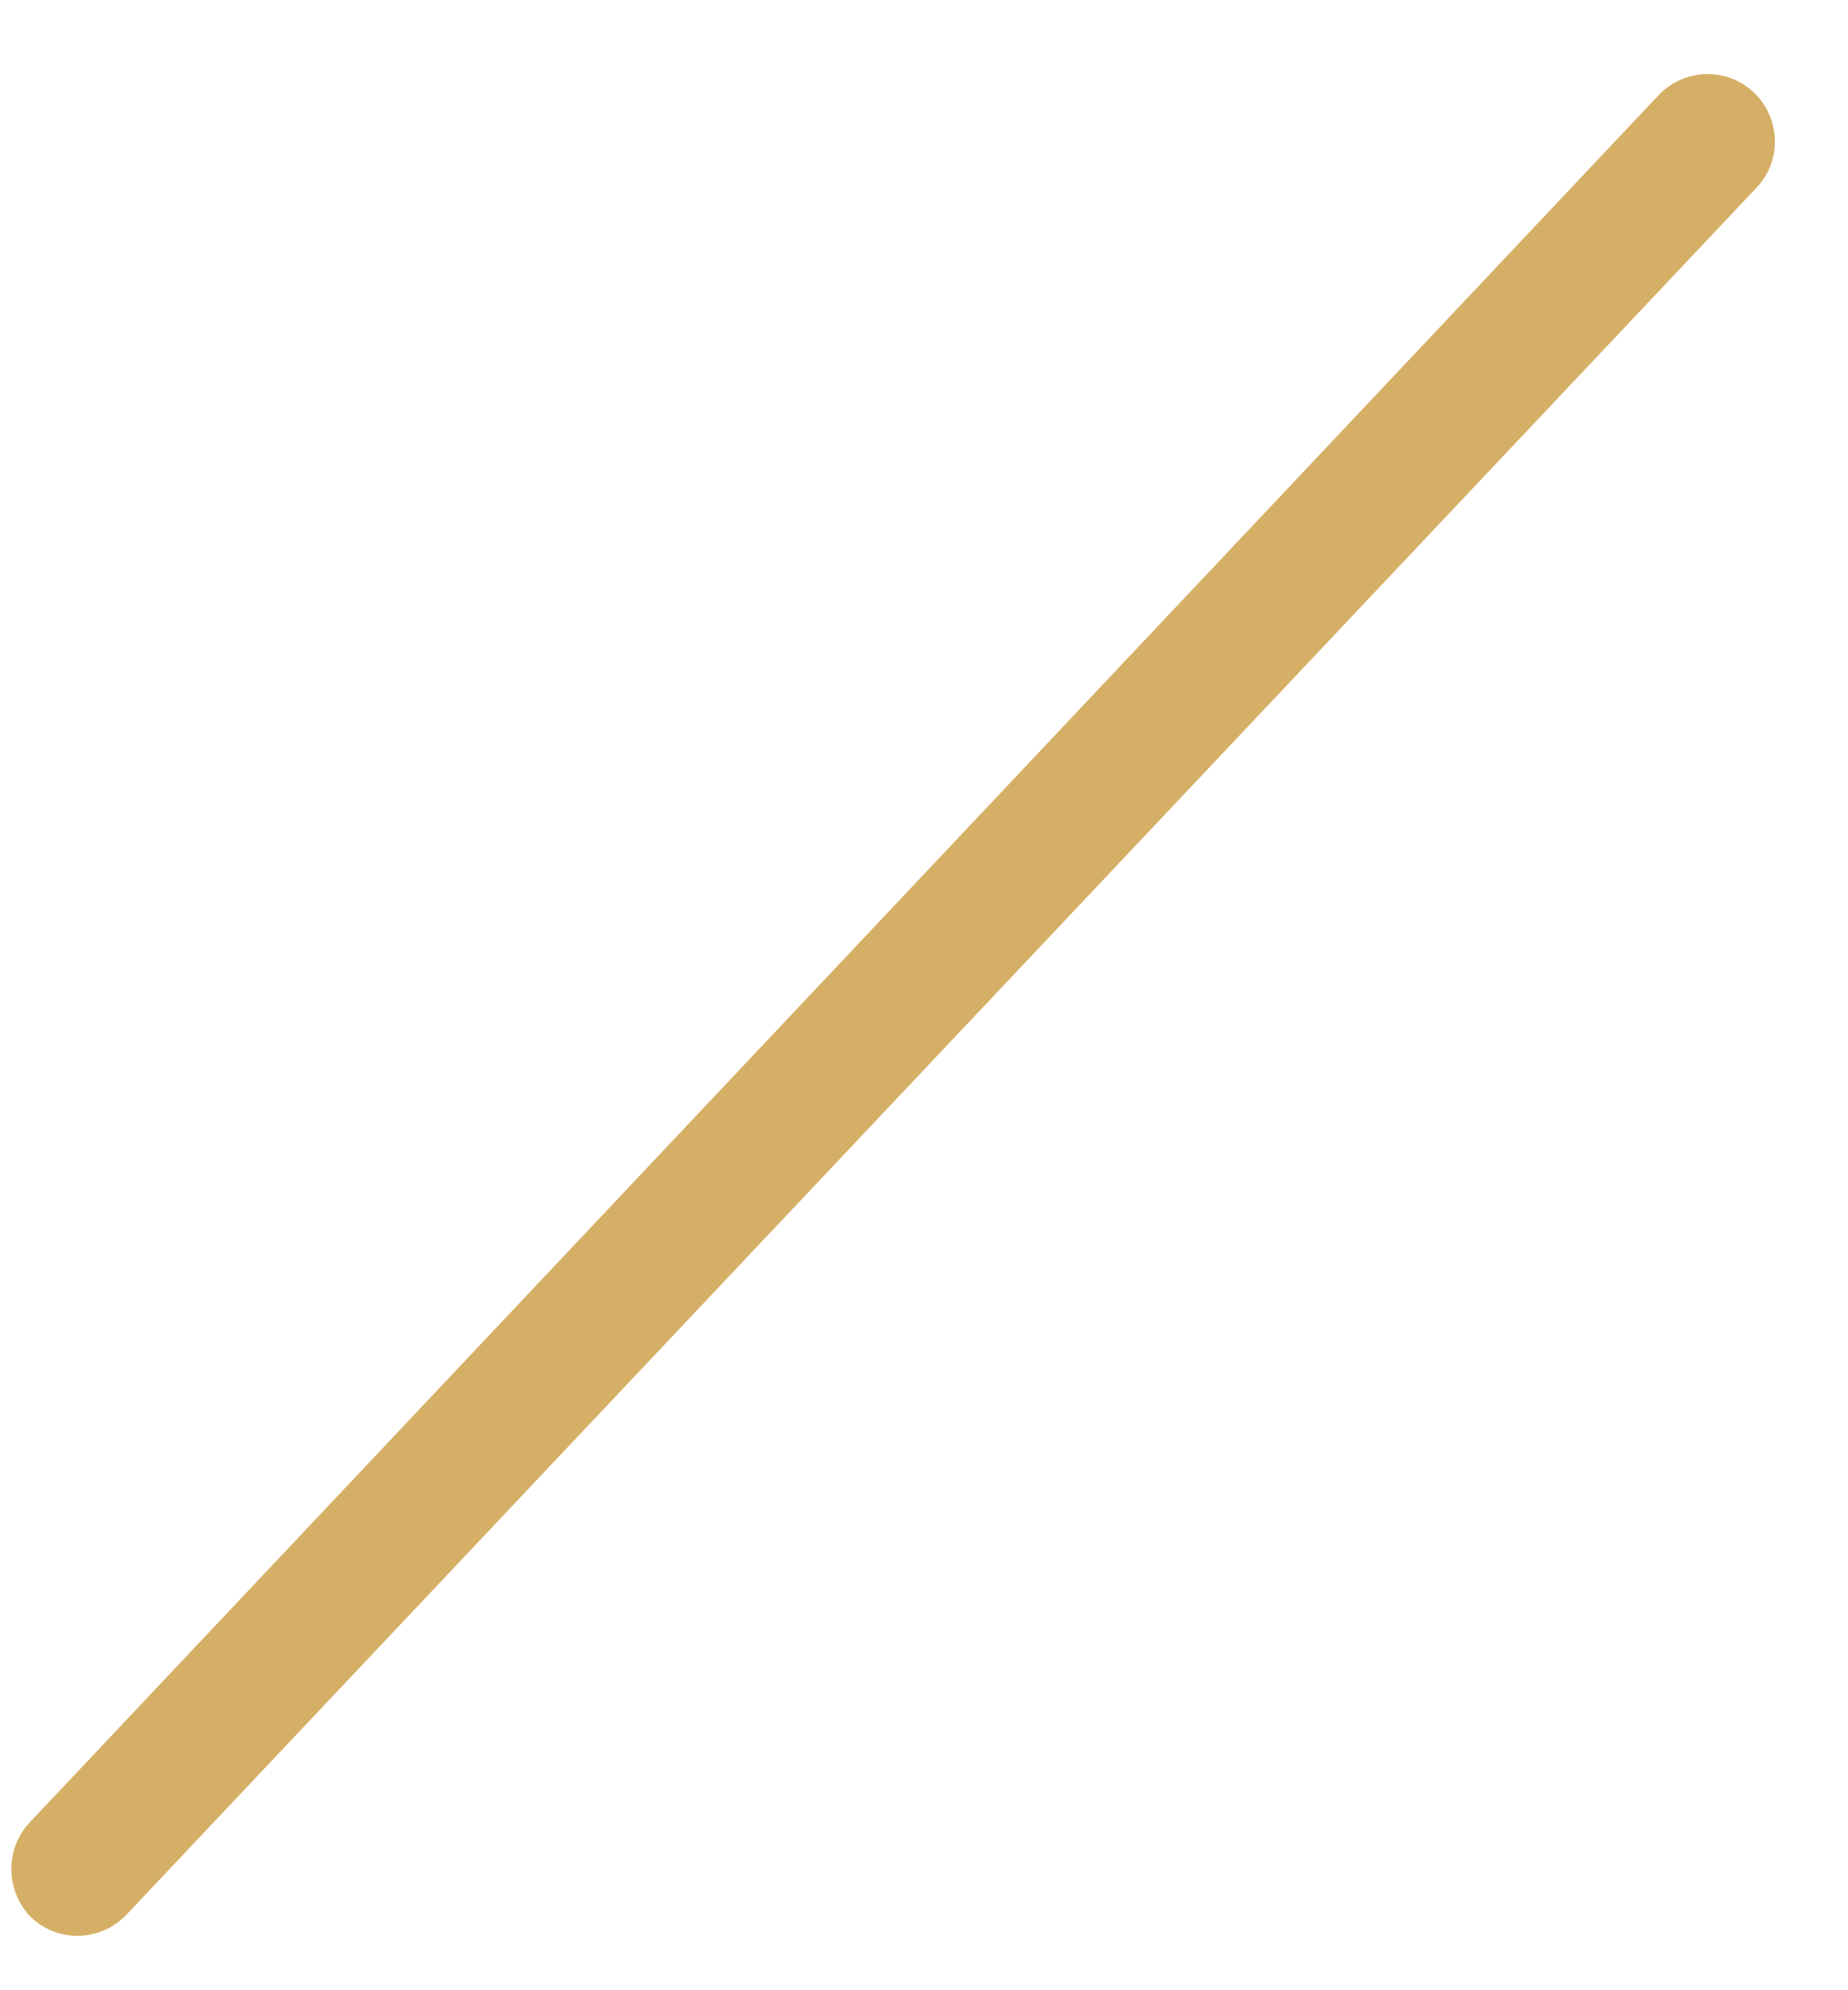
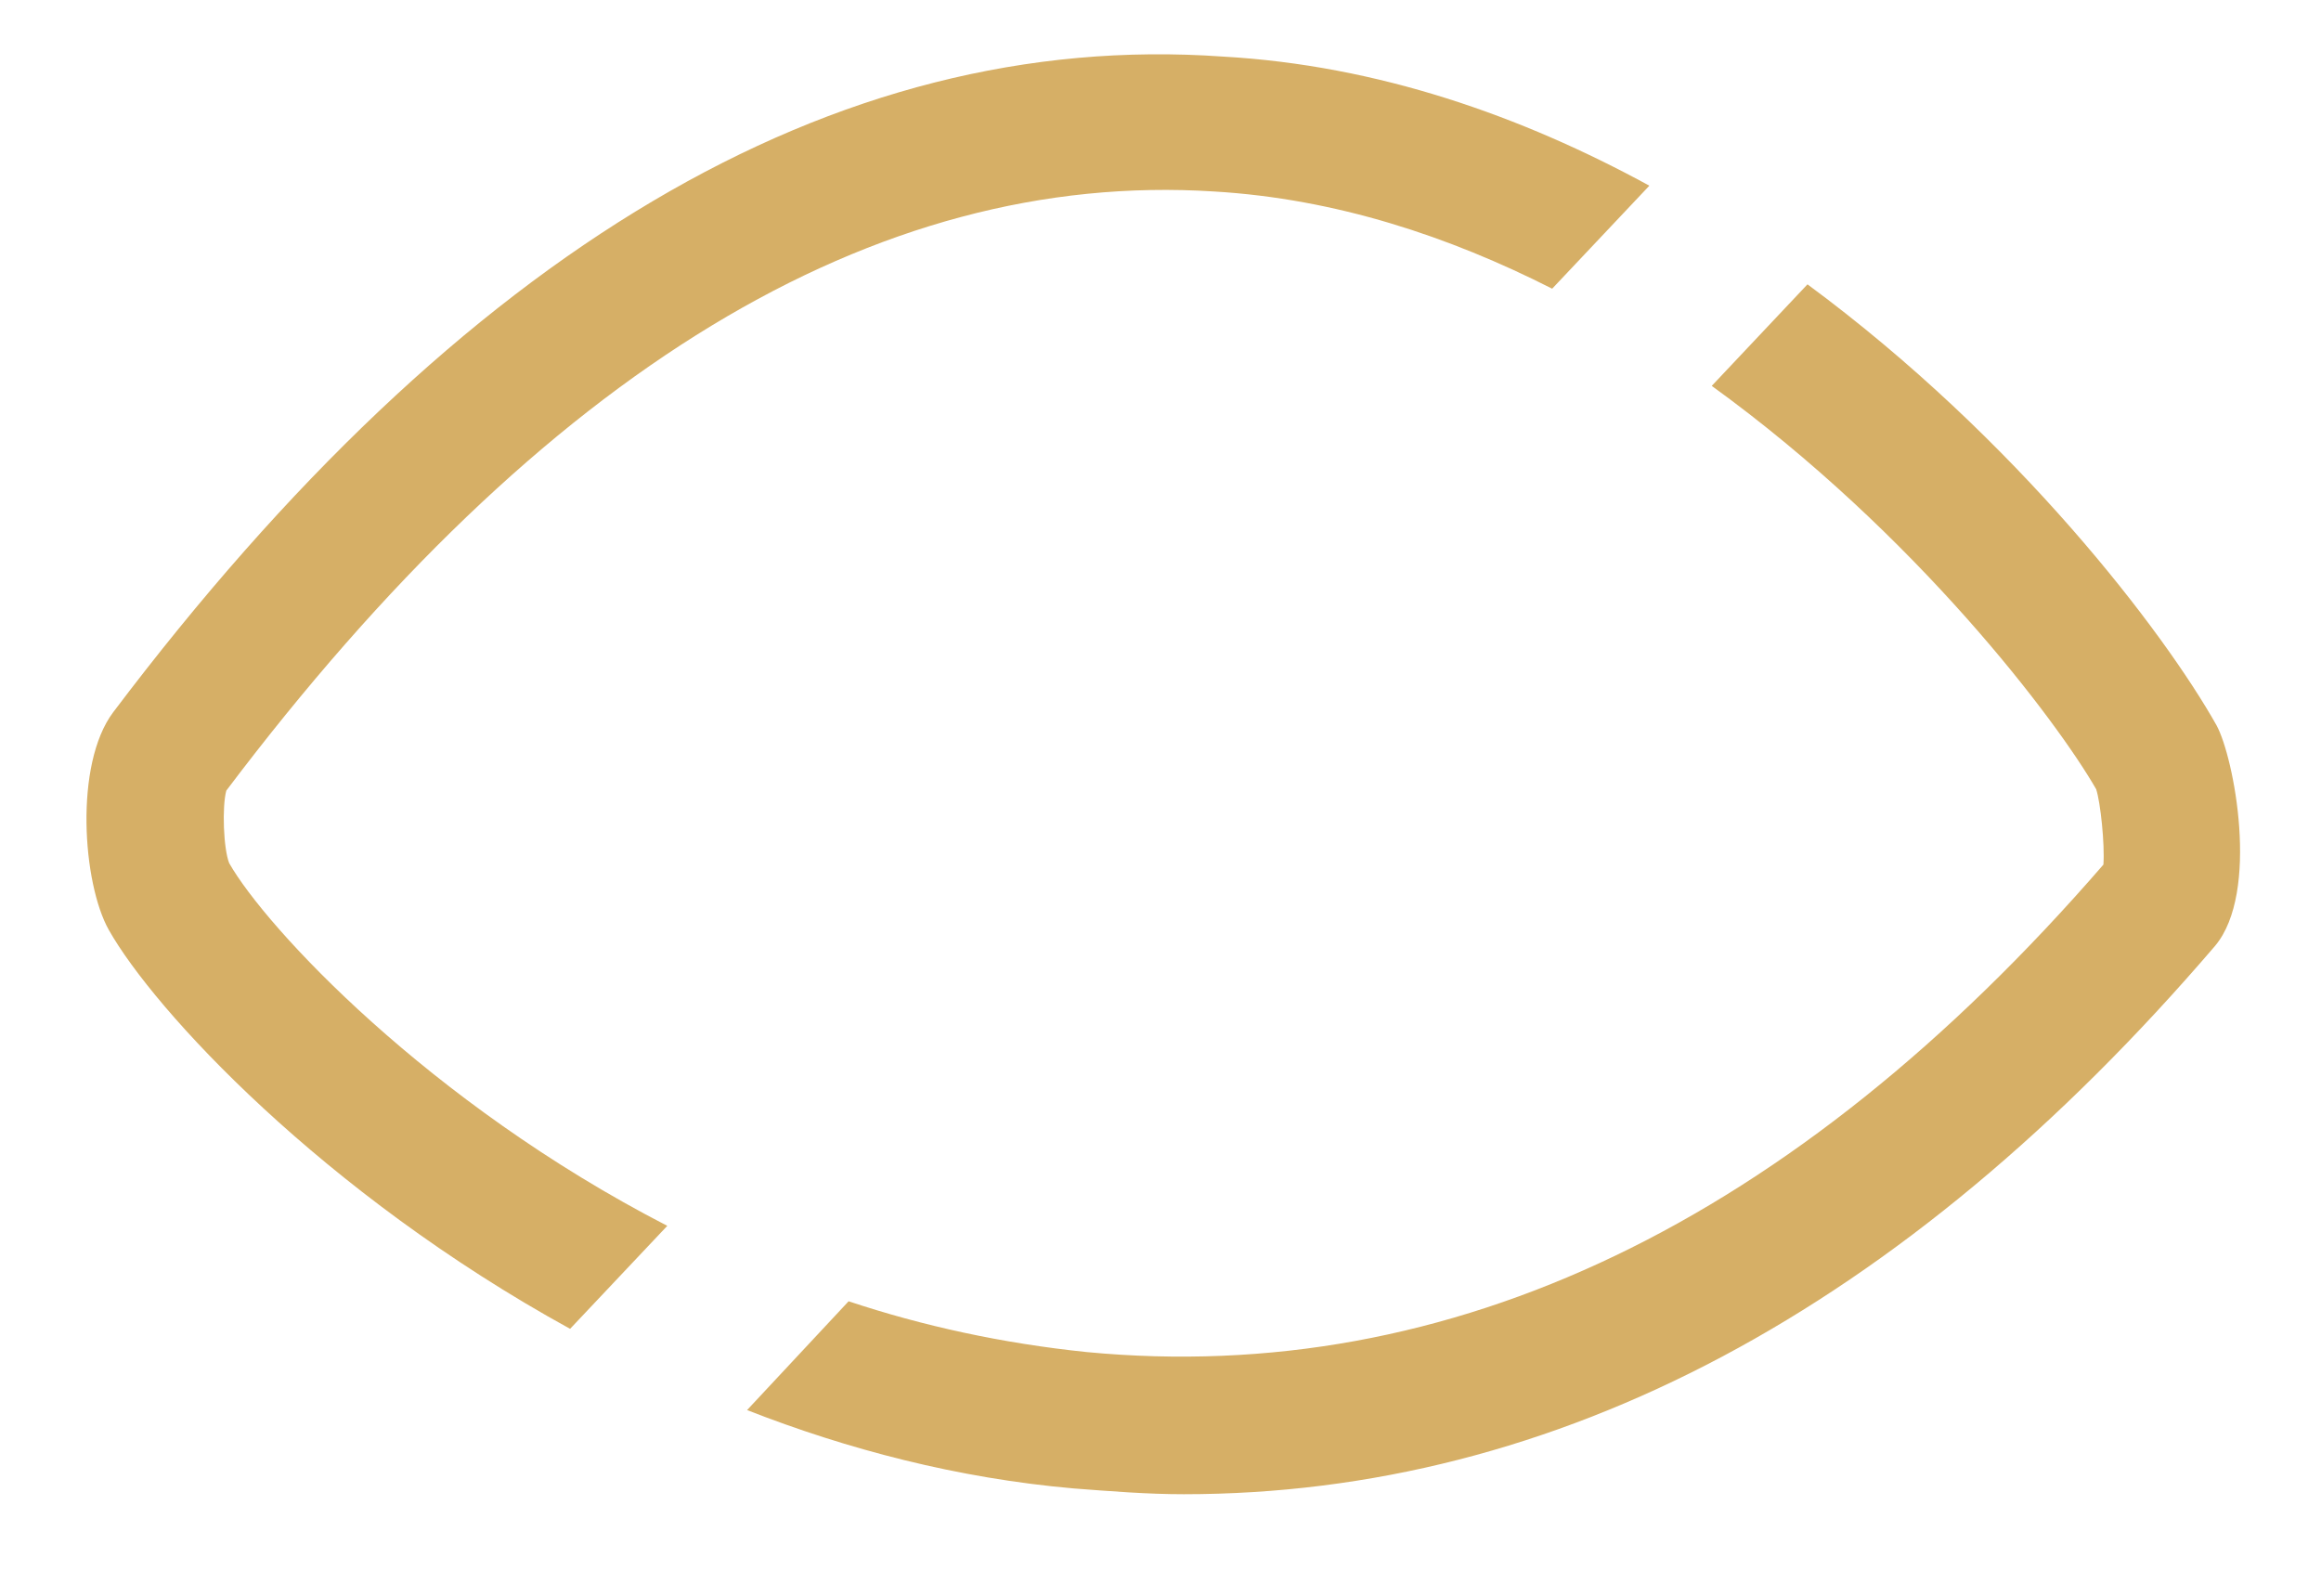
- <svg xmlns="http://www.w3.org/2000/svg" version="1.1" width="13px" height="14px">
-   <g transform="matrix(1 0 0 1 -2 0 )">
-     <path d="M 0.22 13.49  C 0.04 13.31  0.03 13.01  0.21 12.82  L 11.67 0.67  C 11.85 0.48  12.15 0.47  12.34 0.65  C 12.53 0.83  12.54 1.13  12.36 1.32  L 0.89 13.47  C 0.71 13.66  0.41 13.67  0.22 13.49  Z " fill-rule="nonzero" fill="#d6af66" stroke="none" transform="matrix(1 0 0 1 2 0 )" />
+ <svg xmlns="http://www.w3.org/2000/svg" version="1.1" width="16px" height="11px">
+   <g transform="matrix(1 0 0 1 0 -1 )">
+     <path d="M 4.6 8.45  C 2.95 7.6  1.83 6.39  1.58 5.95  C 1.54 5.85  1.53 5.56  1.56 5.45  C 3.74 2.56  6.03 1.17  8.37 1.32  C 9.21 1.37  9.99 1.63  10.7 1.99  L 11.37 1.28  C 10.49 0.8  9.5 0.45  8.43 0.39  C 5.75 0.2  3.18 1.73  0.78 4.91  C 0.51 5.27  0.57 6.09  0.75 6.41  C 1.06 6.96  2.22 8.22  3.93 9.16  L 4.6 8.45  Z M 15.27 6.52  C 15.58 6.15  15.4 5.22  15.28 5  C 14.92 4.36  13.91 3.03  12.46 1.96  L 11.8 2.66  C 13.21 3.68  14.18 4.97  14.45 5.44  C 14.48 5.53  14.51 5.82  14.5 5.96  C 12.36 8.43  10 9.56  7.49 9.32  C 6.91 9.26  6.36 9.14  5.85 8.97  L 5.15 9.72  C 5.84 9.99  6.6 10.19  7.4 10.26  C 7.66 10.28  7.91 10.3  8.16 10.3  C 10.73 10.3  13.12 9.03  15.27 6.52  Z " fill-rule="nonzero" fill="#d6af66" stroke="none" transform="matrix(1 0 0 1 0 1 )" />
  </g>
</svg>
